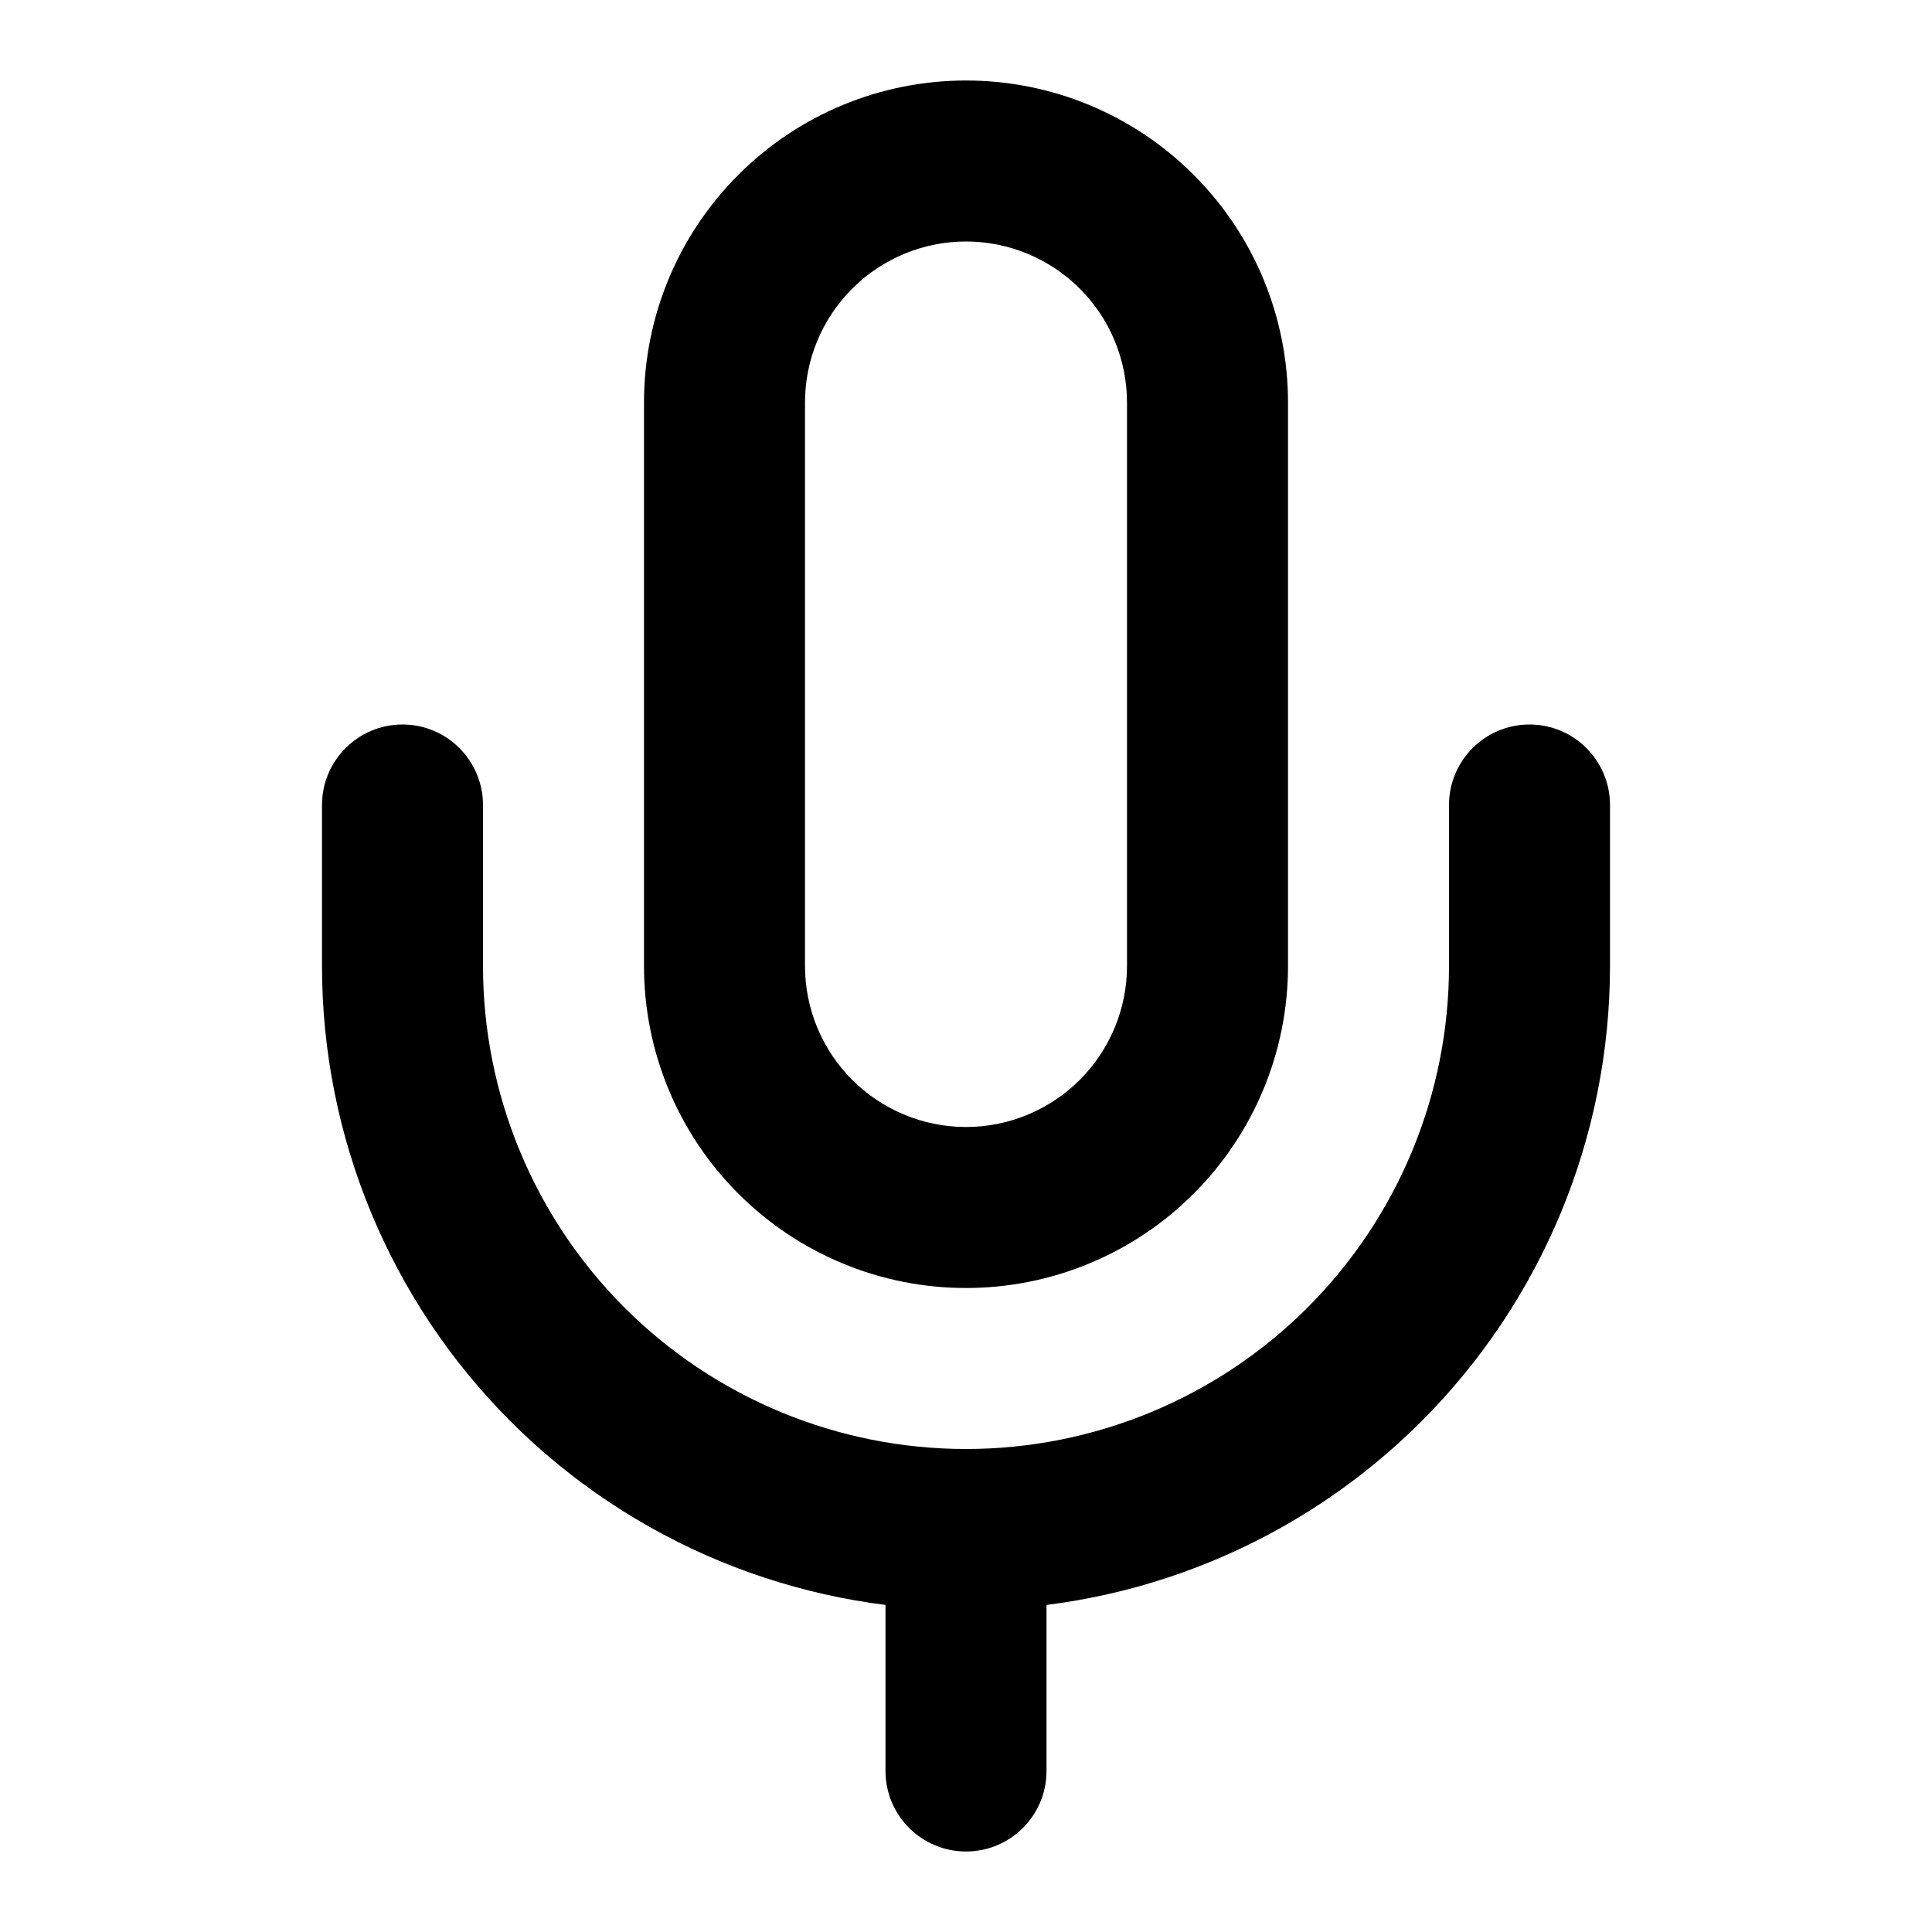
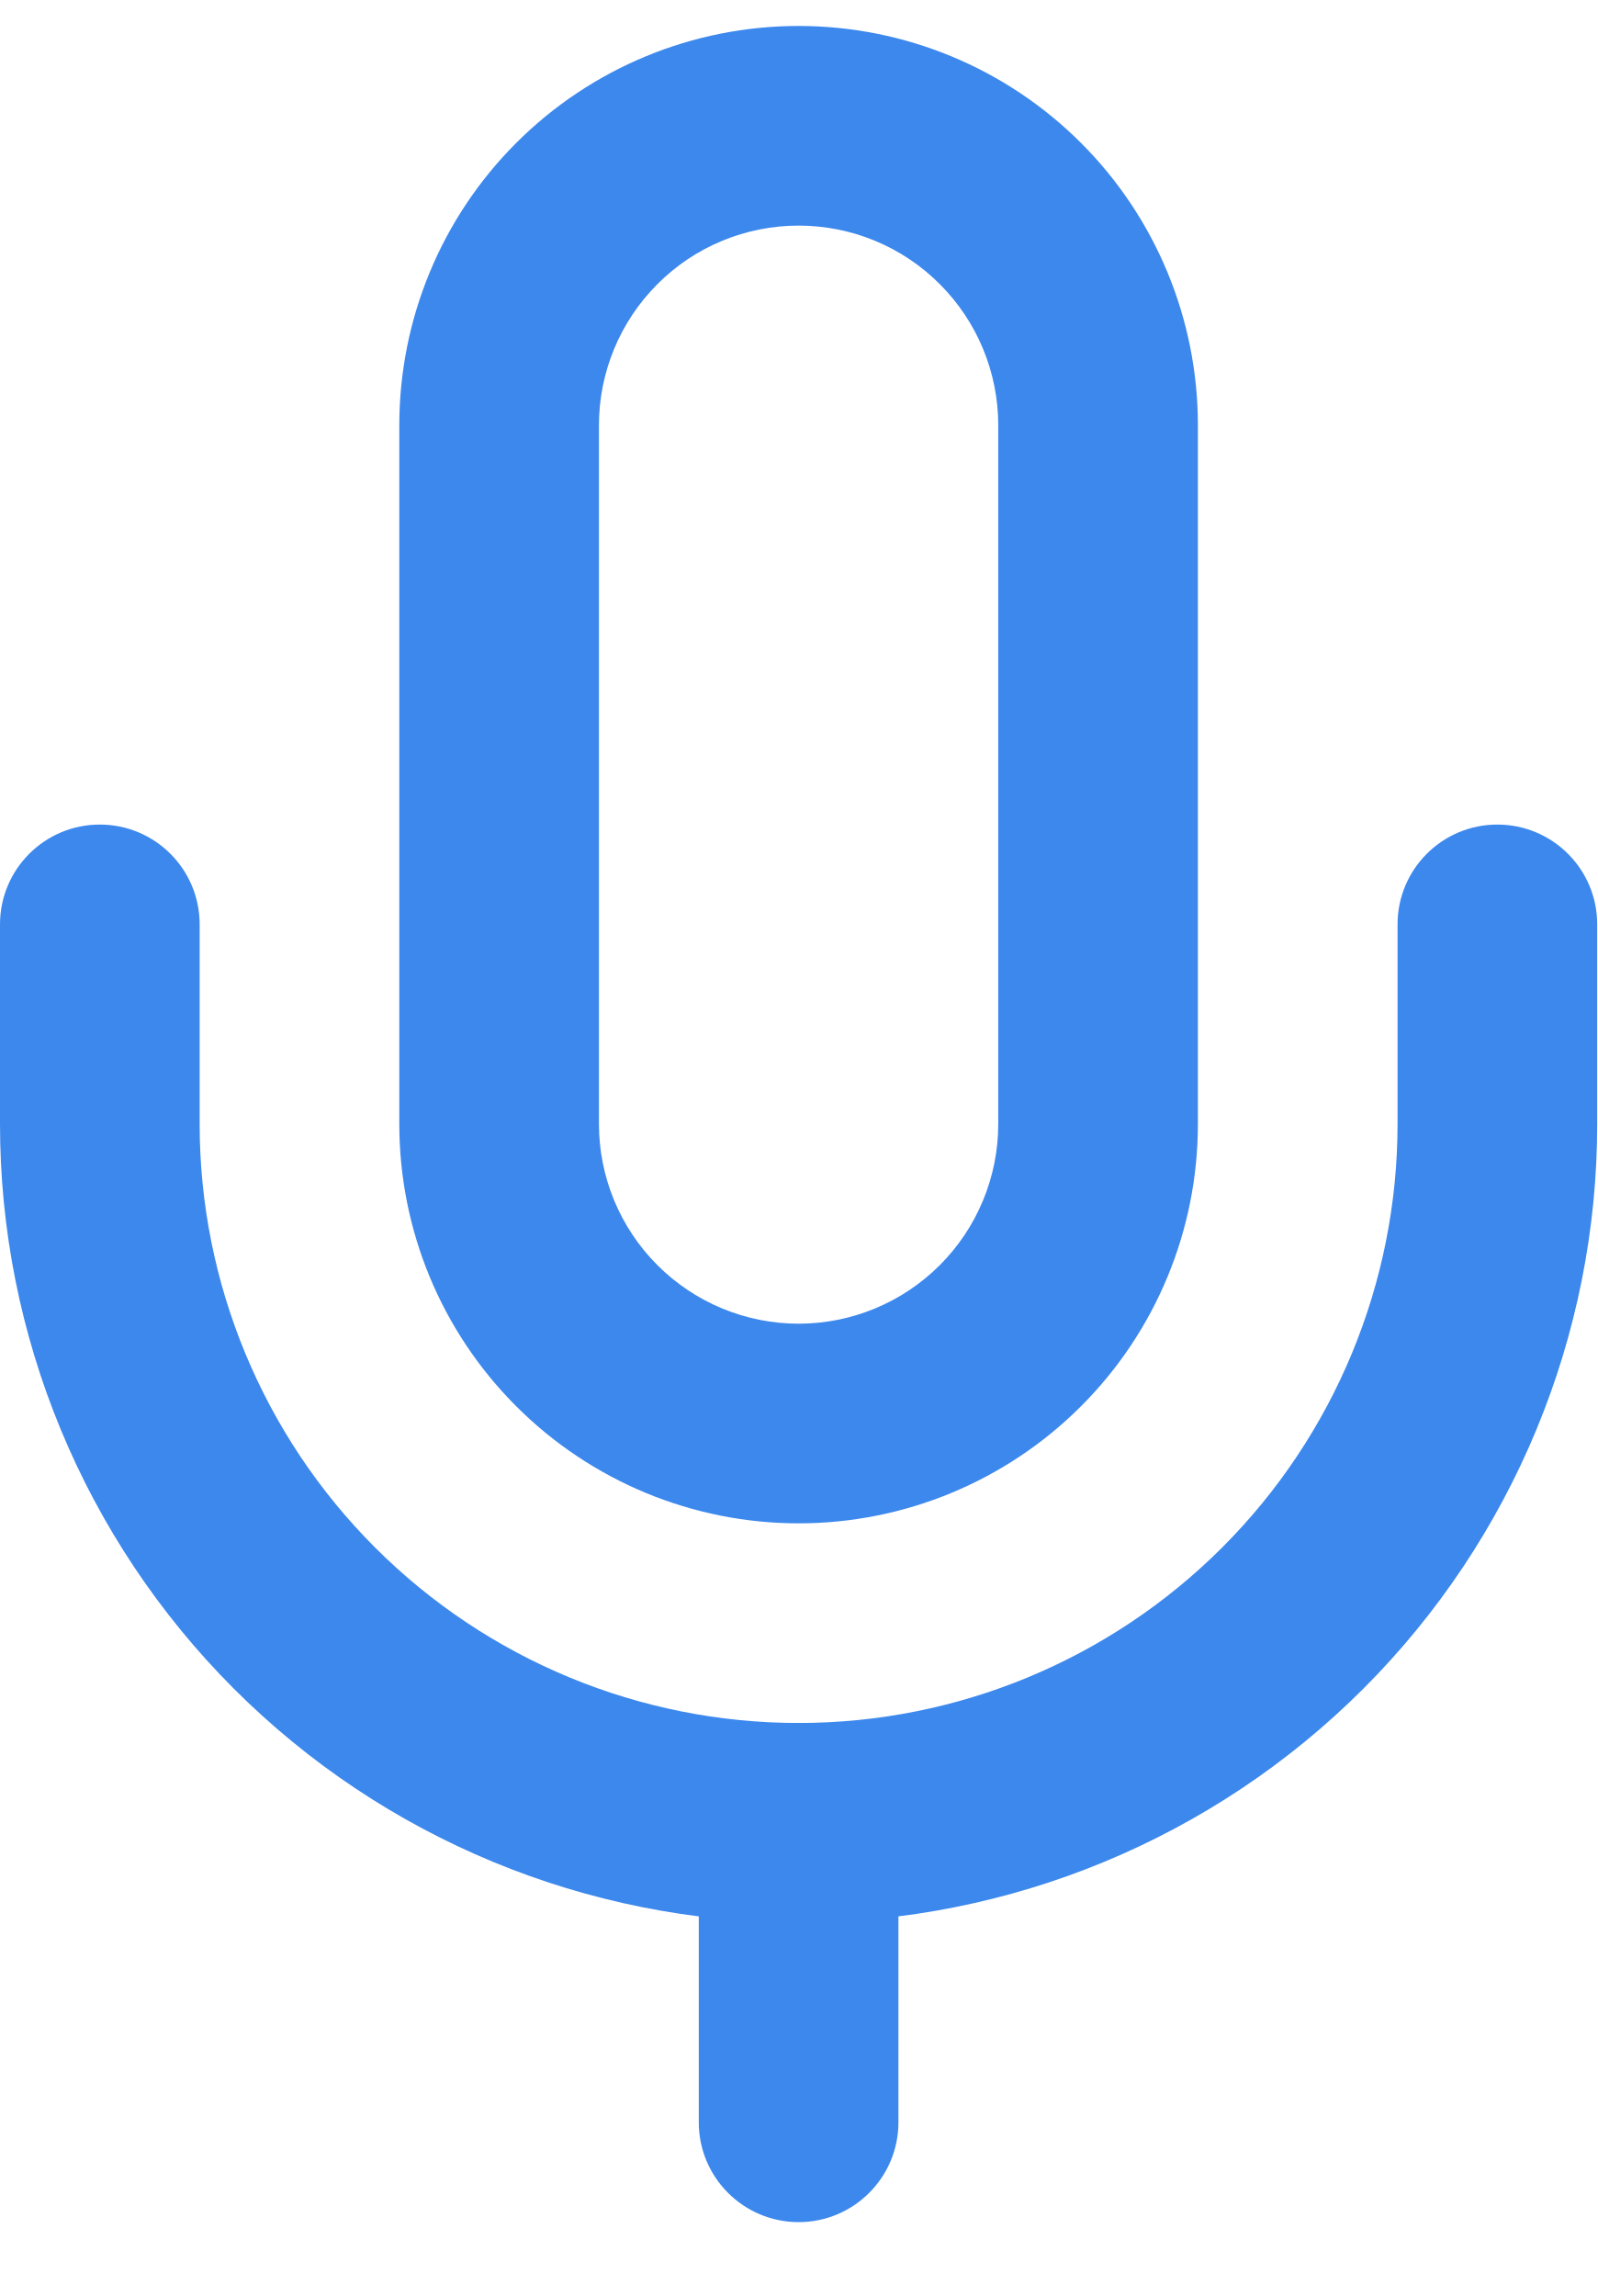
- <svg xmlns="http://www.w3.org/2000/svg" width="24" height="24" viewBox="0 0 24 24" fill="none">
-   <path fill-rule="evenodd" clip-rule="evenodd" d="M9.172 2.172C9.922 1.421 10.939 1 12 1C13.061 1 14.078 1.421 14.828 2.172C15.579 2.922 16 3.939 16 5V12C16 13.061 15.579 14.078 14.828 14.828C14.078 15.579 13.061 16 12 16C10.939 16 9.922 15.579 9.172 14.828C8.421 14.078 8 13.061 8 12V5C8 3.939 8.421 2.922 9.172 2.172ZM12 3C11.47 3 10.961 3.211 10.586 3.586C10.211 3.961 10 4.47 10 5V12C10 12.53 10.211 13.039 10.586 13.414C10.961 13.789 11.47 14 12 14C12.53 14 13.039 13.789 13.414 13.414C13.789 13.039 14 12.53 14 12V5C14 4.47 13.789 3.961 13.414 3.586C13.039 3.211 12.53 3 12 3Z" fill="black" />
-   <path fill-rule="evenodd" clip-rule="evenodd" d="M5 9C5.552 9 6 9.448 6 10V12C6 13.591 6.632 15.117 7.757 16.243C8.883 17.368 10.409 18 12 18C13.591 18 15.117 17.368 16.243 16.243C17.368 15.117 18 13.591 18 12V10C18 9.448 18.448 9 19 9C19.552 9 20 9.448 20 10V12C20 14.122 19.157 16.157 17.657 17.657C16.157 19.157 14.122 20 12 20C9.878 20 7.843 19.157 6.343 17.657C4.843 16.157 4 14.122 4 12V10C4 9.448 4.448 9 5 9Z" fill="black" />
-   <path fill-rule="evenodd" clip-rule="evenodd" d="M12 18C12.552 18 13 18.448 13 19V22C13 22.552 12.552 23 12 23C11.448 23 11 22.552 11 22V19C11 18.448 11.448 18 12 18Z" fill="black" />
+ <svg xmlns="http://www.w3.org/2000/svg" width="16" height="23" viewBox="0 0 16 23" fill="none">
+   <path fill-rule="evenodd" clip-rule="evenodd" d="M5.172 1.431C5.922 0.681 6.939 0.26 8 0.26C9.061 0.26 10.078 0.681 10.828 1.431C11.579 2.181 12 3.199 12 4.26V11.26C12 12.321 11.579 13.338 10.828 14.088C10.078 14.838 9.061 15.26 8 15.26C6.939 15.26 5.922 14.838 5.172 14.088C4.421 13.338 4 12.321 4 11.26V4.26C4 3.199 4.421 2.181 5.172 1.431ZM8 2.26C7.47 2.26 6.961 2.47 6.586 2.846C6.211 3.221 6 3.729 6 4.26V11.26C6 11.79 6.211 12.299 6.586 12.674C6.961 13.049 7.47 13.26 8 13.26C8.53 13.26 9.039 13.049 9.414 12.674C9.789 12.299 10 11.79 10 11.26V4.26C10 3.729 9.789 3.221 9.414 2.846C9.039 2.47 8.53 2.26 8 2.26Z" fill="#3D88ED" />
+   <path fill-rule="evenodd" clip-rule="evenodd" d="M1 8.26C1.552 8.26 2 8.707 2 9.26V11.26C2 12.851 2.632 14.377 3.757 15.502C4.883 16.628 6.409 17.26 8 17.26C9.591 17.26 11.117 16.628 12.243 15.502C13.368 14.377 14 12.851 14 11.26V9.26C14 8.707 14.448 8.26 15 8.26C15.552 8.26 16 8.707 16 9.26V11.26C16 13.382 15.157 15.416 13.657 16.917C12.157 18.417 10.122 19.26 8 19.26C5.878 19.26 3.843 18.417 2.343 16.917C0.843 15.416 5.96046e-08 13.382 0 11.26V9.26C0 8.707 0.448 8.26 1 8.26Z" fill="#3D88ED" />
+   <path fill-rule="evenodd" clip-rule="evenodd" d="M8 17.26C8.552 17.26 9 17.707 9 18.26V21.26C9 21.812 8.552 22.26 8 22.26C7.448 22.26 7 21.812 7 21.26V18.26C7 17.707 7.448 17.26 8 17.26Z" fill="#3D88ED" />
</svg>
